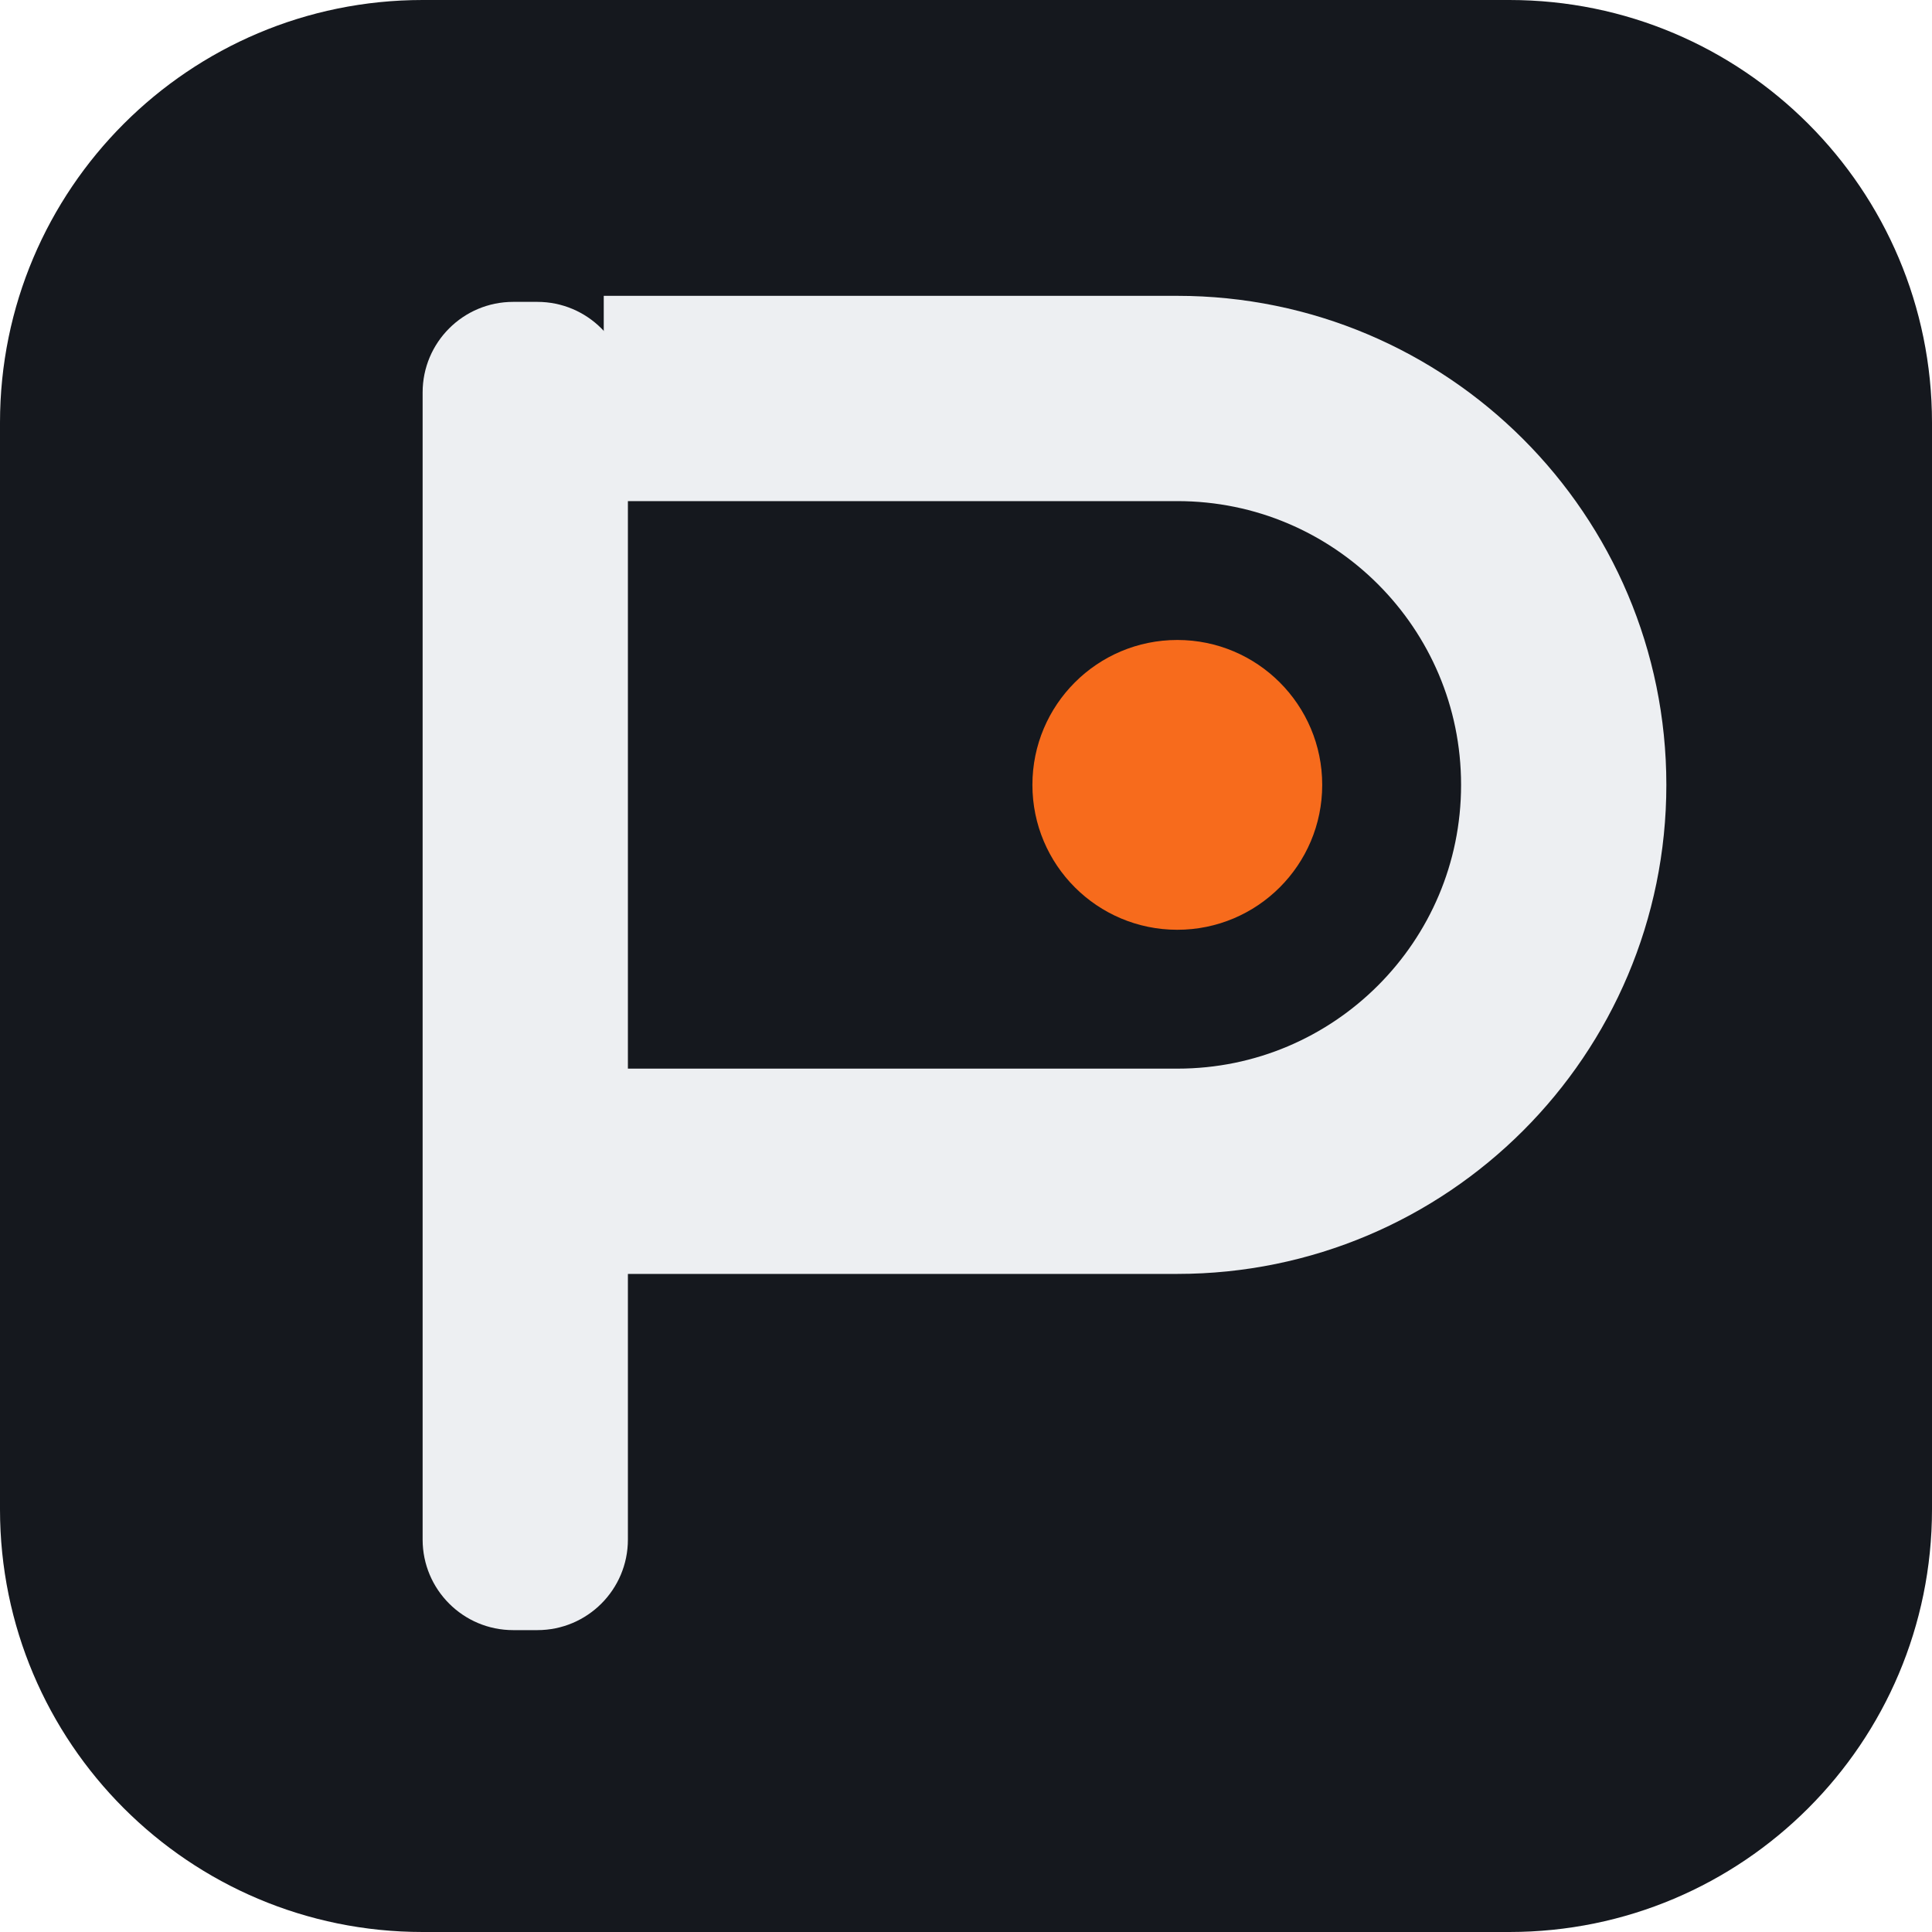
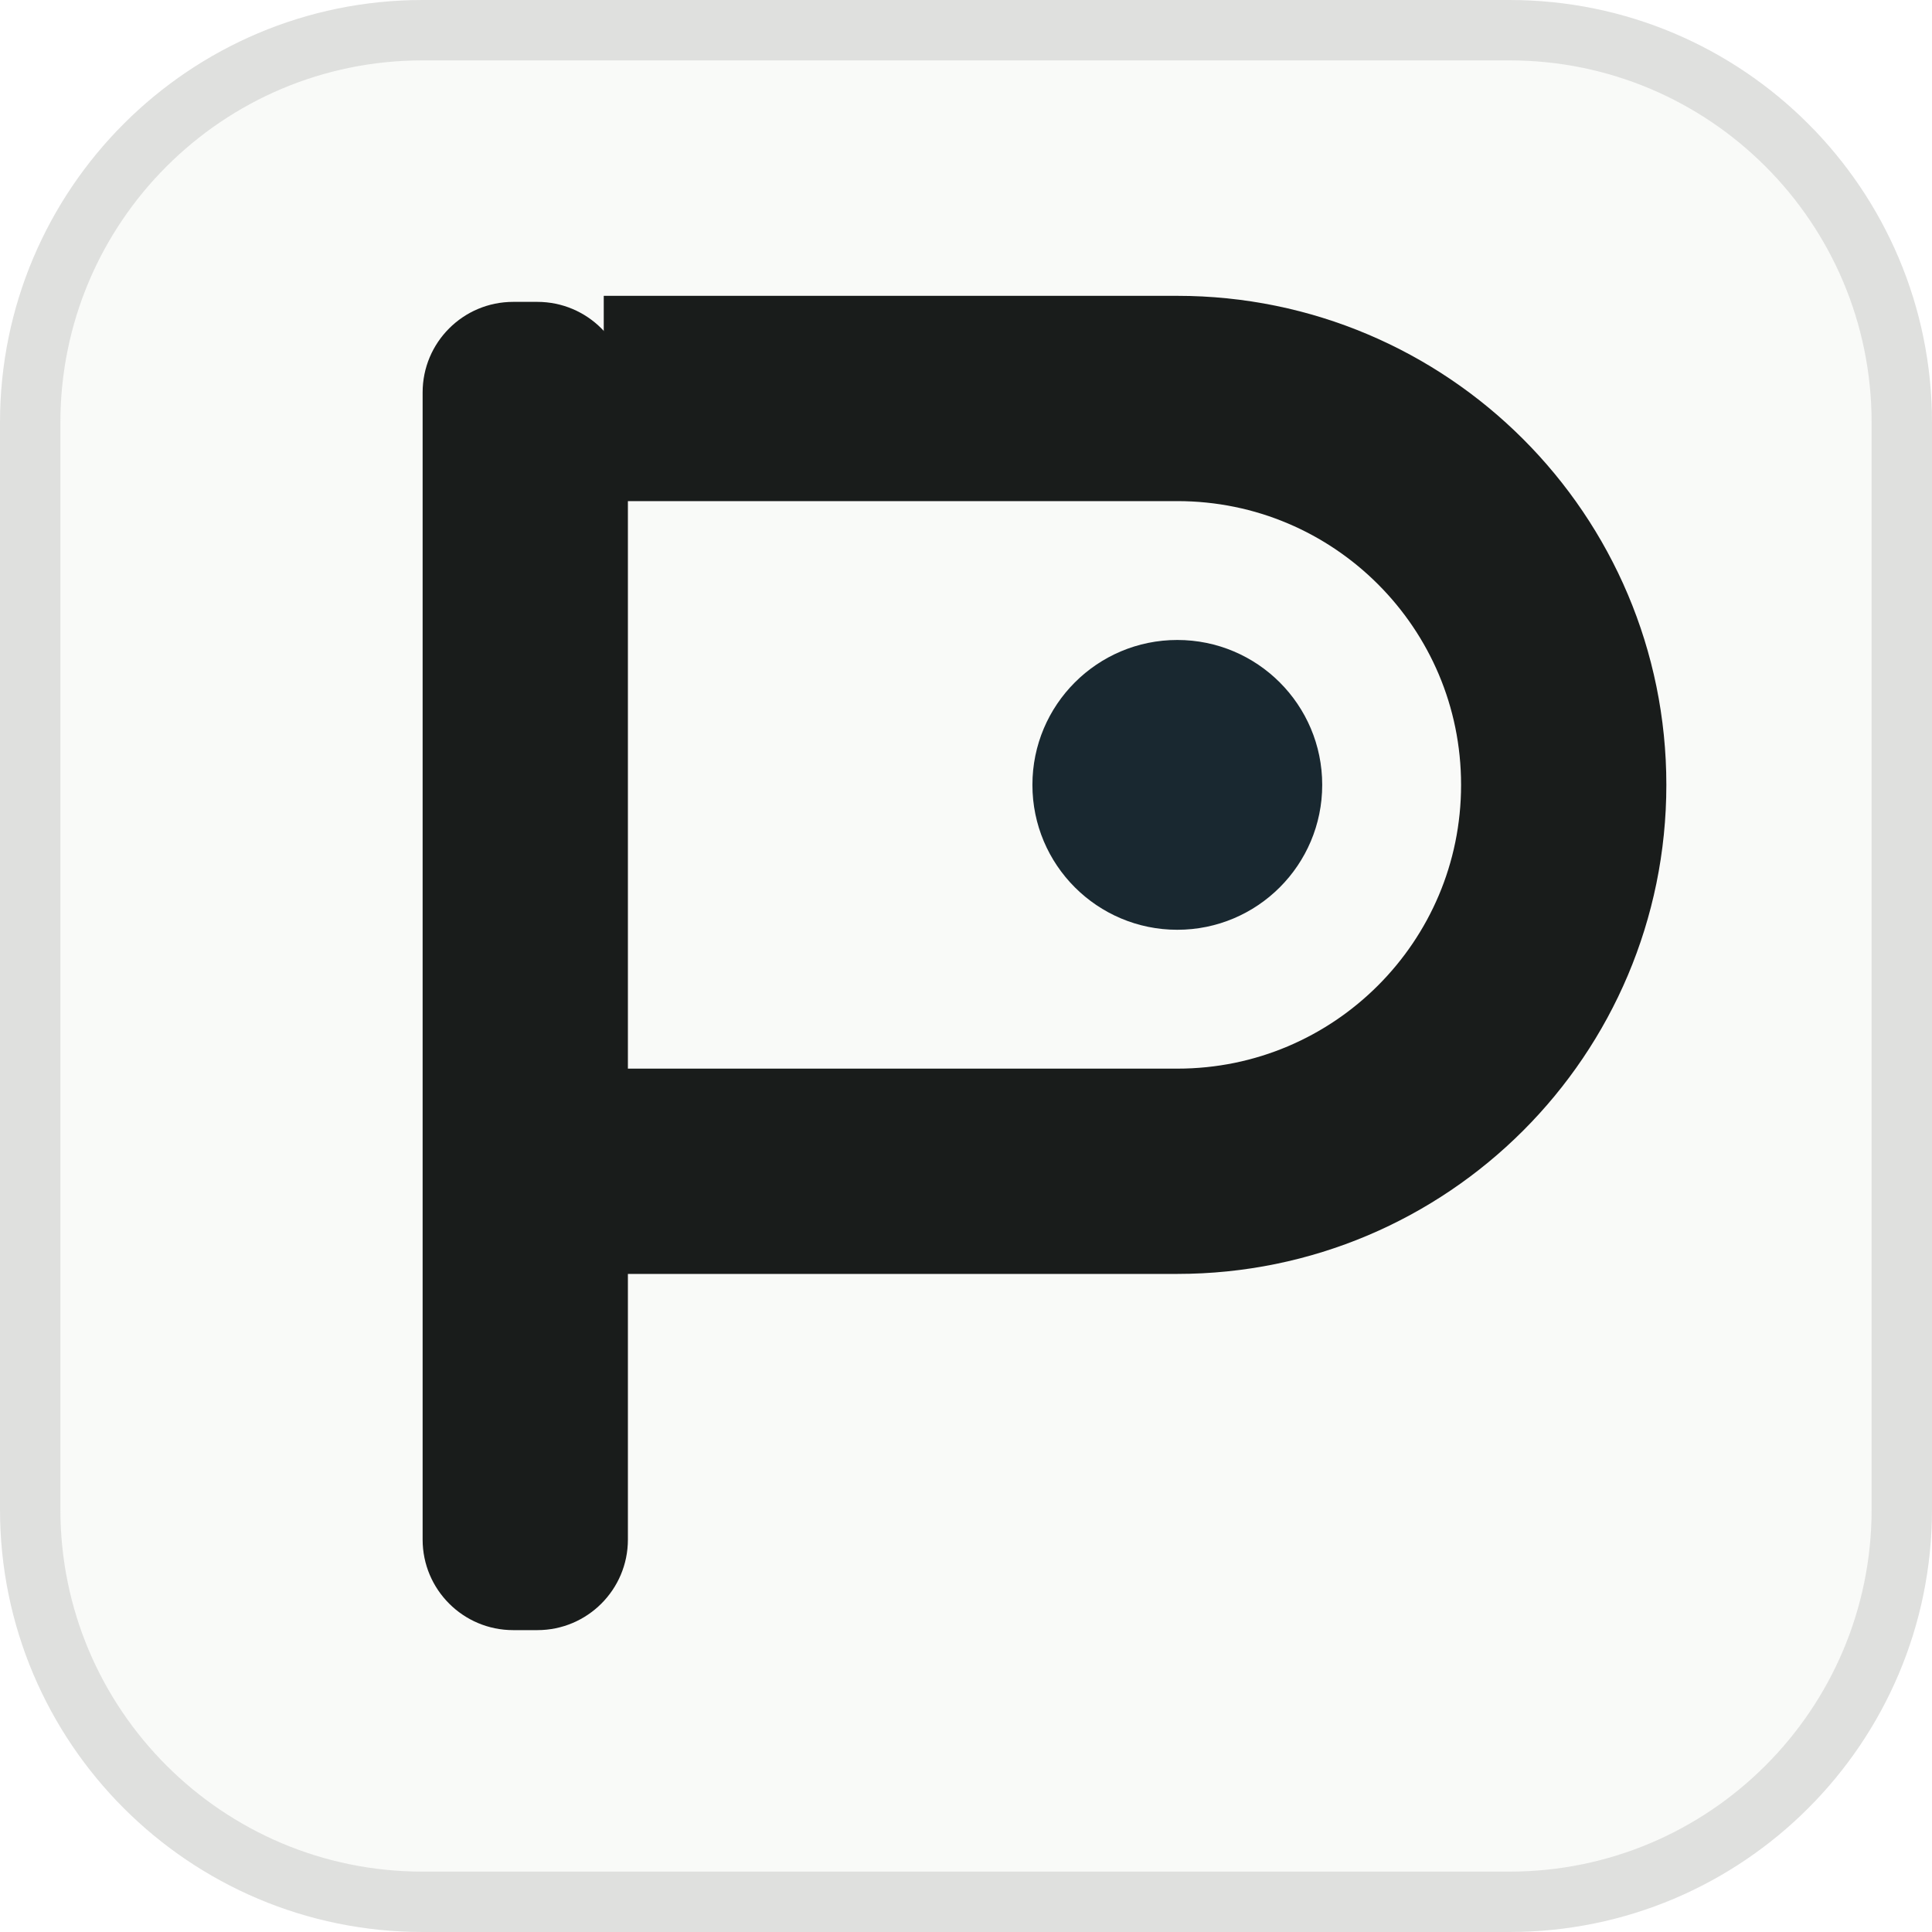
<svg xmlns="http://www.w3.org/2000/svg" width="32" height="32" viewBox="0 0 32 32" fill="none">
-   <rect width="32" height="32" rx="7" fill="#15181E" />
-   <rect x="7" y="5" width="3.4" height="22" rx="1.5" fill="#EDEFF2" />
-   <path d="M10 6.6 H19.5 a6.4 6.4 0 0 1 0 12.8 H10" fill="none" stroke="#EDEFF2" stroke-width="3.4" />
-   <circle cx="19.5" cy="13" r="2.4" fill="#F76B1C" />
+   <rect width="32" height="32" rx="7" fill="#F9FAF8" />
+   <rect width="31" height="31" x="0.5" y="0.5" rx="6.5" stroke="#191C1B" stroke-opacity="0.12" />
+   <rect x="7" y="5" width="3.4" height="22" rx="1.5" fill="#191C1B" />
+   <path d="M10 6.6 H19.5 a6.4 6.4 0 0 1 0 12.8 H10" fill="none" stroke="#191C1B" stroke-width="3.4" />
+   <circle cx="19.5" cy="13" r="2.4" fill="#192830" />
</svg>
